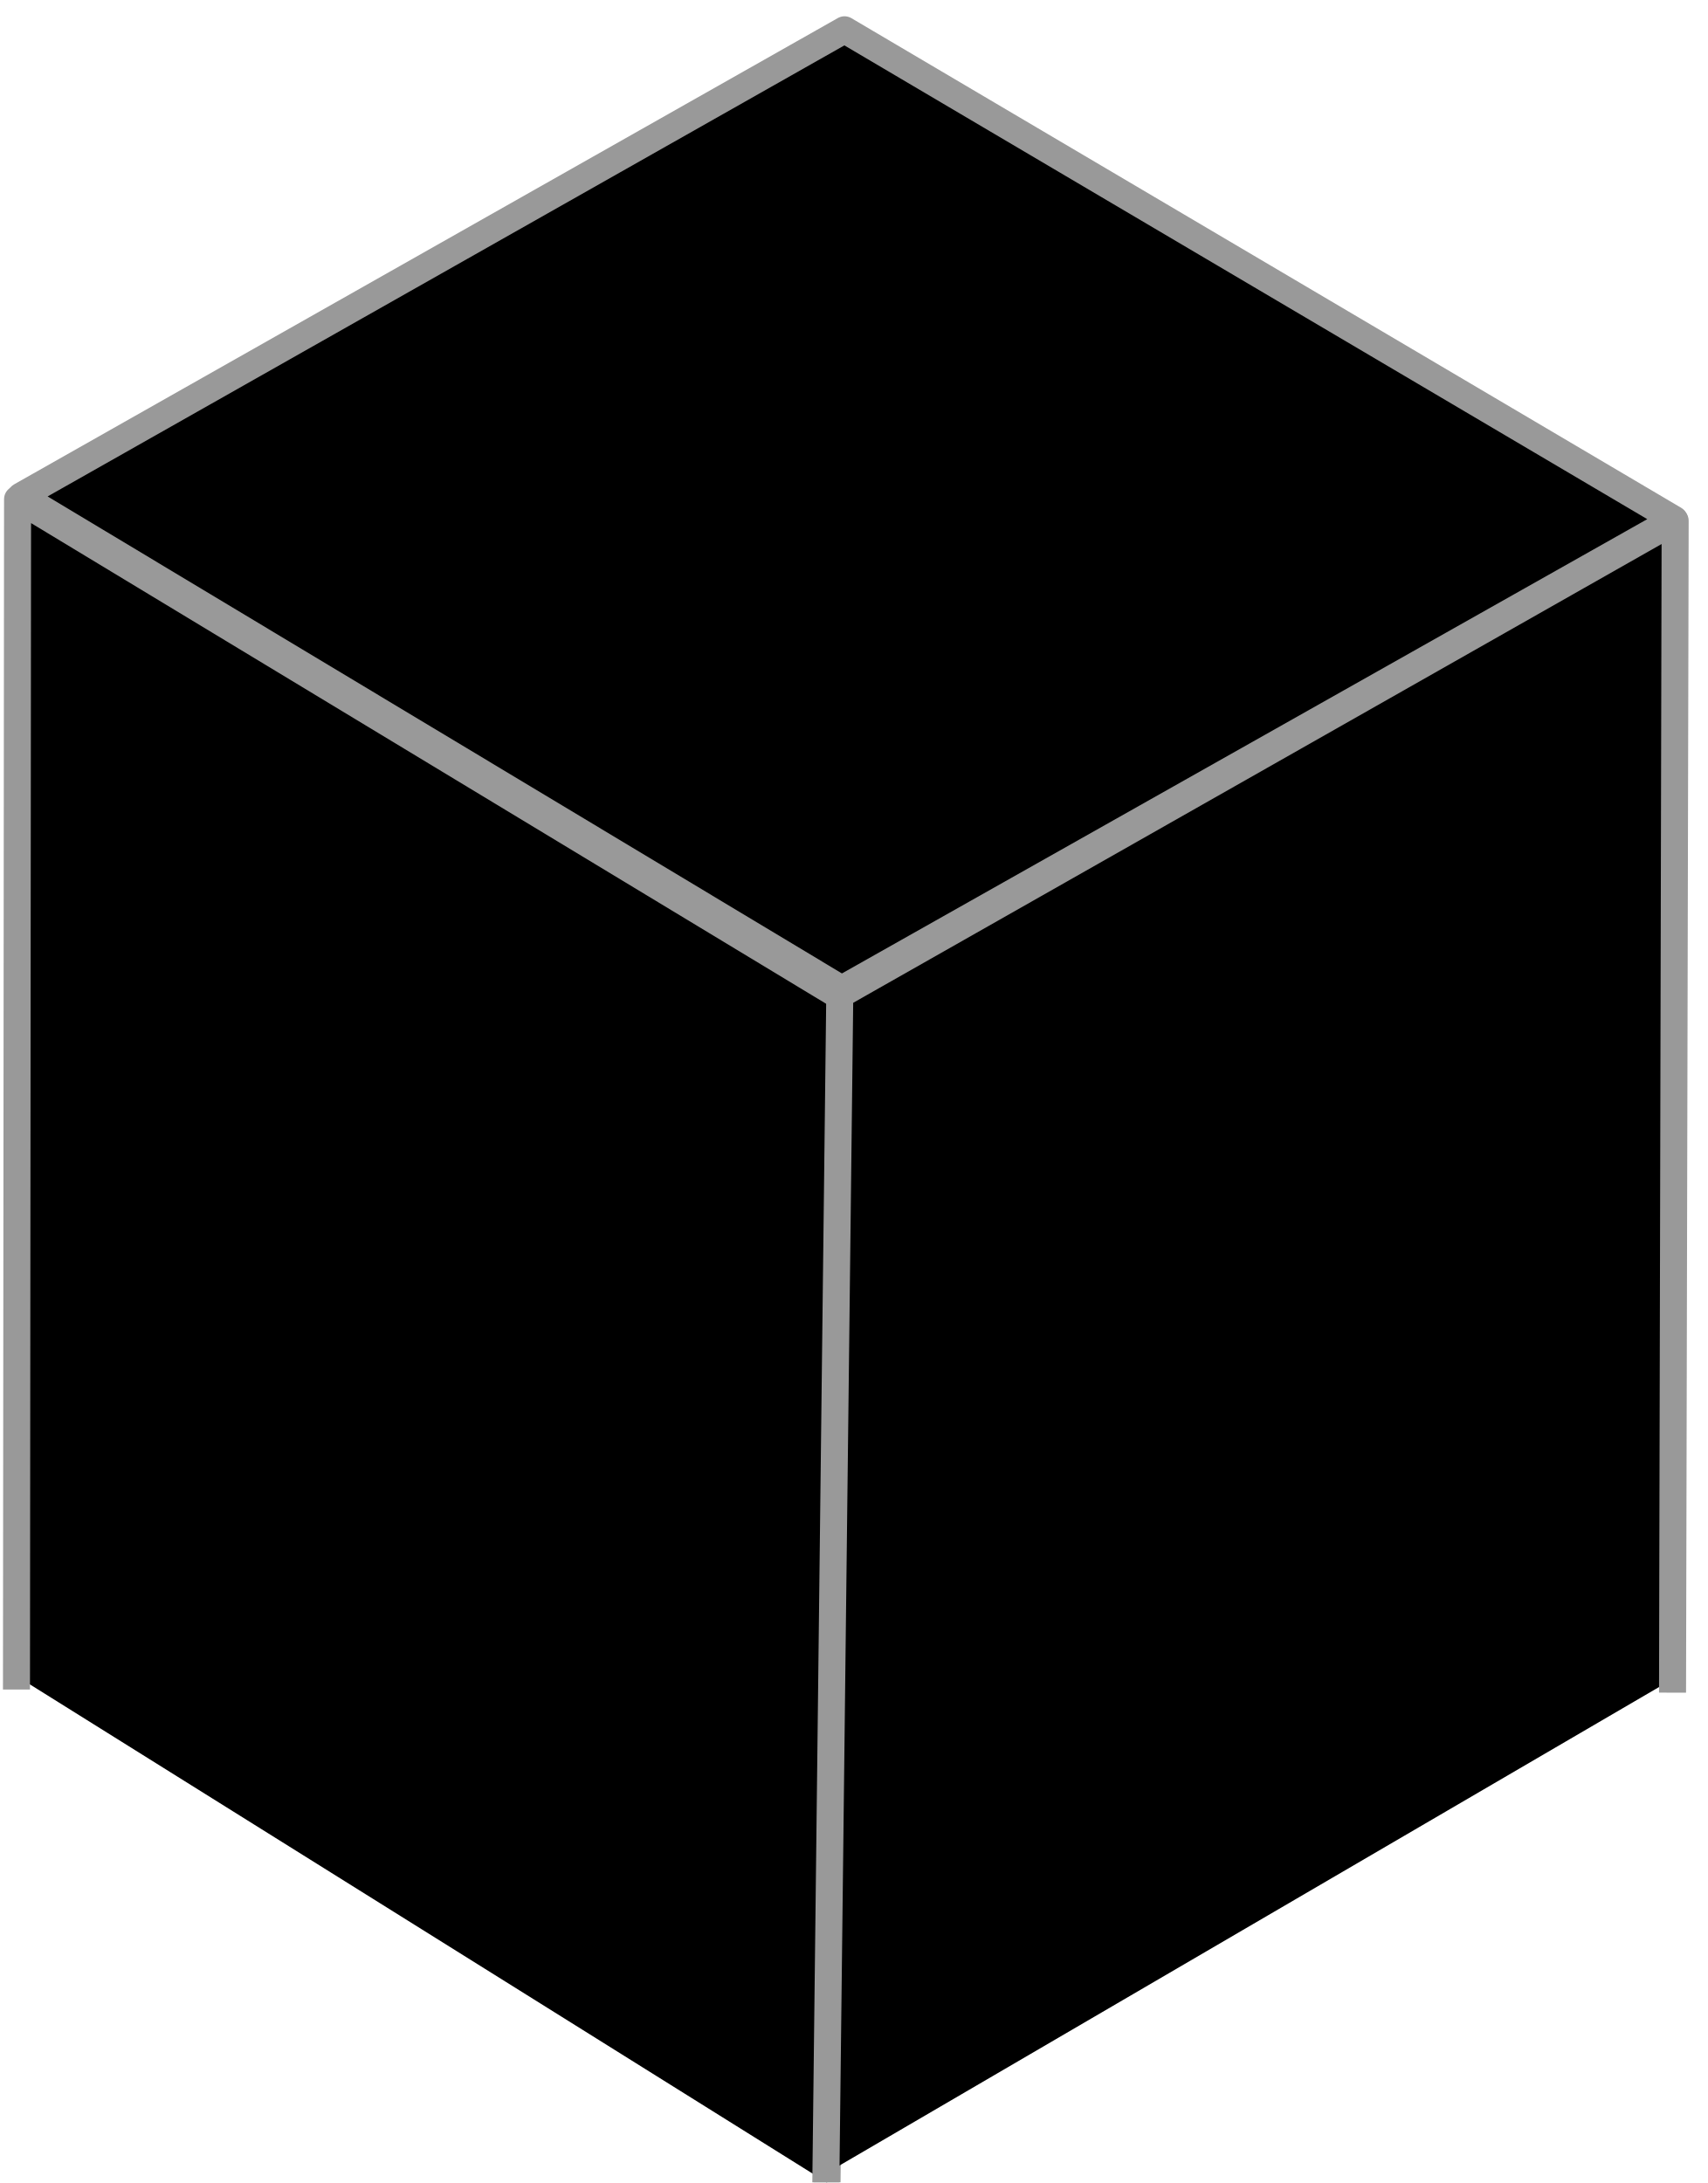
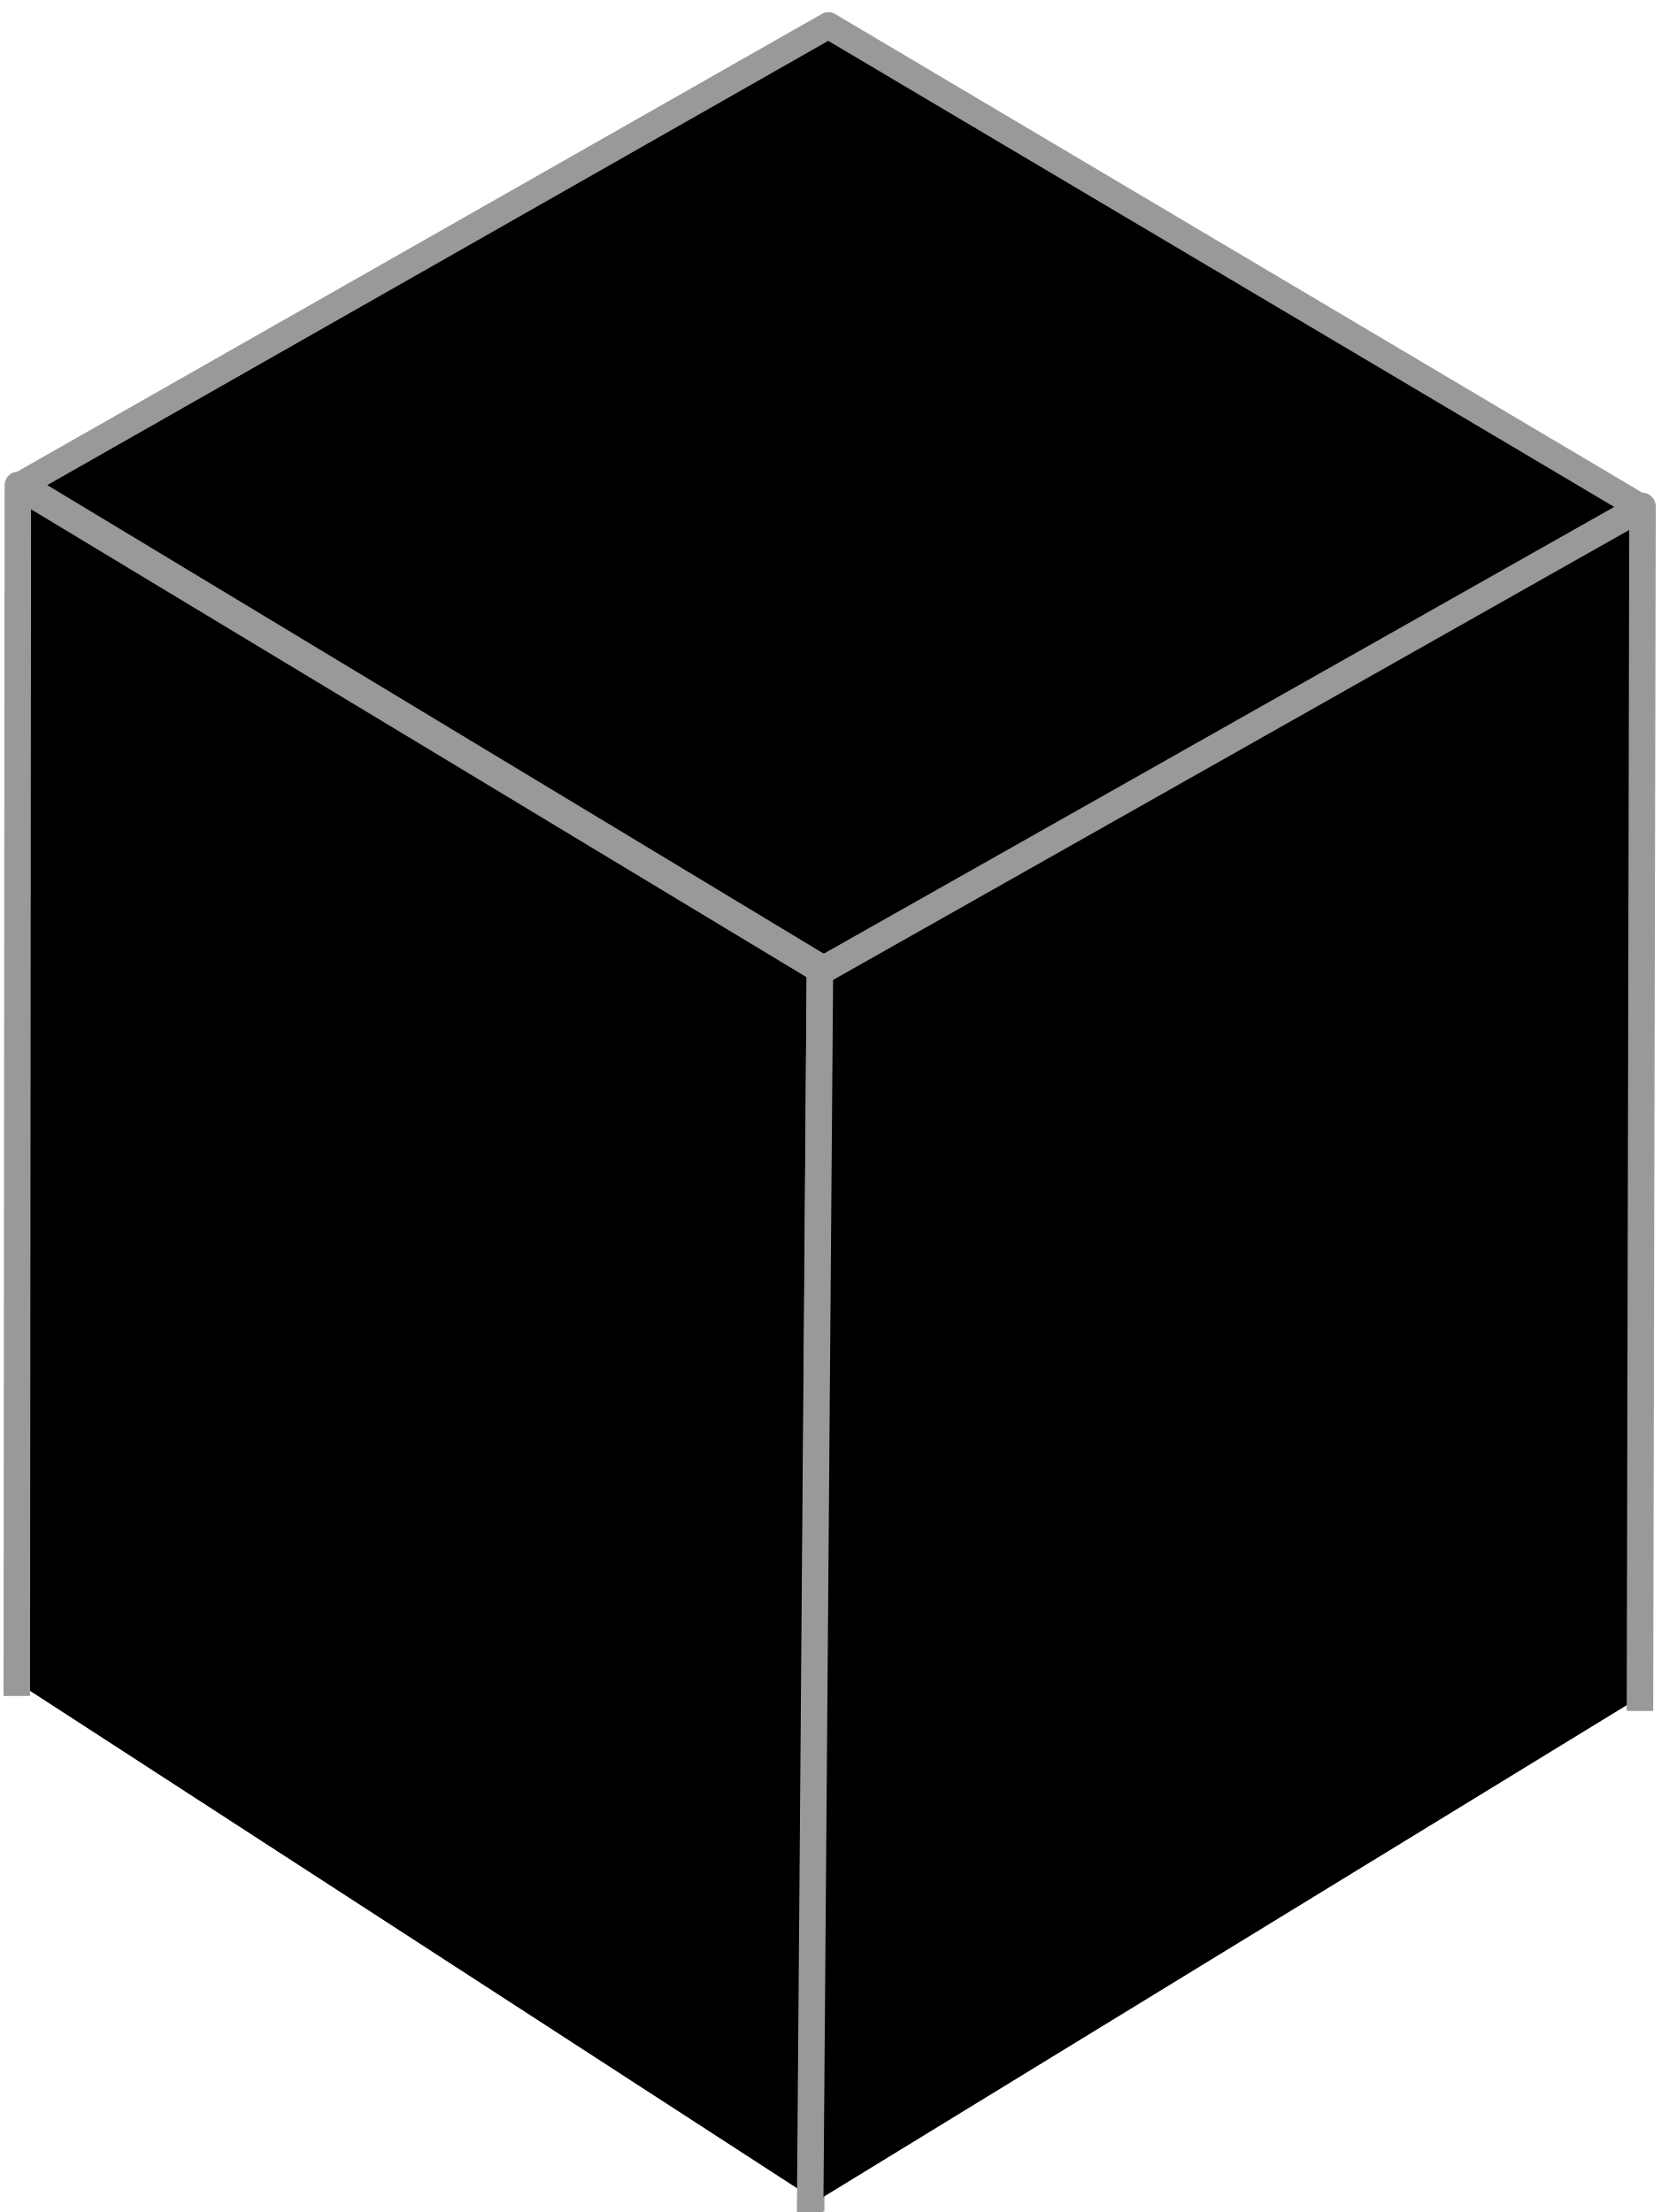
- <svg xmlns="http://www.w3.org/2000/svg" width="100%" height="100%" viewBox="0 0 79 101" version="1.1" xml:space="preserve" style="fill-rule:evenodd;clip-rule:evenodd;stroke-linecap:square;stroke-linejoin:round;stroke-miterlimit:1.5;">
-   <g transform="matrix(1,0,0,1,-2705,-656)">
-     <g id="Artboard4" transform="matrix(0.412293,0,0,0.596636,2300.32,279.012)">
+ <svg xmlns="http://www.w3.org/2000/svg" width="100%" height="100%" viewBox="0 0 89 118" version="1.1" xml:space="preserve" style="fill-rule:evenodd;clip-rule:evenodd;stroke-linecap:square;stroke-linejoin:round;stroke-miterlimit:1.5;">
+   <g transform="matrix(0.465195,0,0,0.69707,-456.852,-440.248)">
+     <g id="Artboard4">
      <rect x="981.602" y="632.952" width="190.265" height="168.131" style="fill:none;" />
-       <clipPath id="_clip1">
-         <rect x="981.602" y="632.952" width="190.265" height="168.131" />
-       </clipPath>
-       <g clip-path="url(#_clip1)">
-         <g transform="matrix(2.71066,0,0,1.9996,-1841.29,-712.257)">
-           <g transform="matrix(0.894787,0,0,0.838201,-1374.4,123.048)">
-             <path d="M2700.8,678.097L2738.91,656.523L2777.3,679.176L2738.78,700.905L2700.8,678.097Z" style="stroke:rgb(153,153,153);stroke-width:1.25px;" />
-           </g>
-           <g transform="matrix(0.894787,0,0,0.838201,-1374.4,123.048)">
-             <path d="M2700.6,732.688L2700.65,678.239L2738.72,701.255L2738.1,756.126" style="stroke:rgb(153,153,153);stroke-width:1.25px;" />
-           </g>
-           <g transform="matrix(0.894787,0,0,0.838201,-1374.4,123.048)">
-             <path d="M2738.05,755.701L2738.69,701.175L2777.34,679.24L2777.22,732.833" style="stroke:rgb(153,153,153);stroke-width:1.25px;" />
-           </g>
+       <g transform="matrix(2.71458,0,0,1.93389,-1844.77,-668.658)">
+         <g transform="matrix(0.894787,0,0,0.842438,-1374.4,120.266)">
+           <path d="M2700.8,678.097L2738.91,656.523L2777.3,679.176L2738.78,700.905L2700.8,678.097Z" style="stroke:rgb(153,153,153);stroke-width:1.25px;" />
+         </g>
+         <g transform="matrix(0.894787,0,0,0.86981,-1374.4,101.609)">
+           <path d="M2700.6,732.688L2700.65,678.239L2738.51,700.255L2738.1,756.126" style="stroke:rgb(153,153,153);stroke-width:1.25px;" />
+         </g>
+         <g transform="matrix(0.894787,0,0,0.878965,-1374.4,95.3596)">
+           <path d="M2738.05,755.701L2738.51,700.172L2777.34,679.24L2777.22,732.833" style="stroke:rgb(153,153,153);stroke-width:1.25px;" />
        </g>
      </g>
    </g>
  </g>
</svg>
